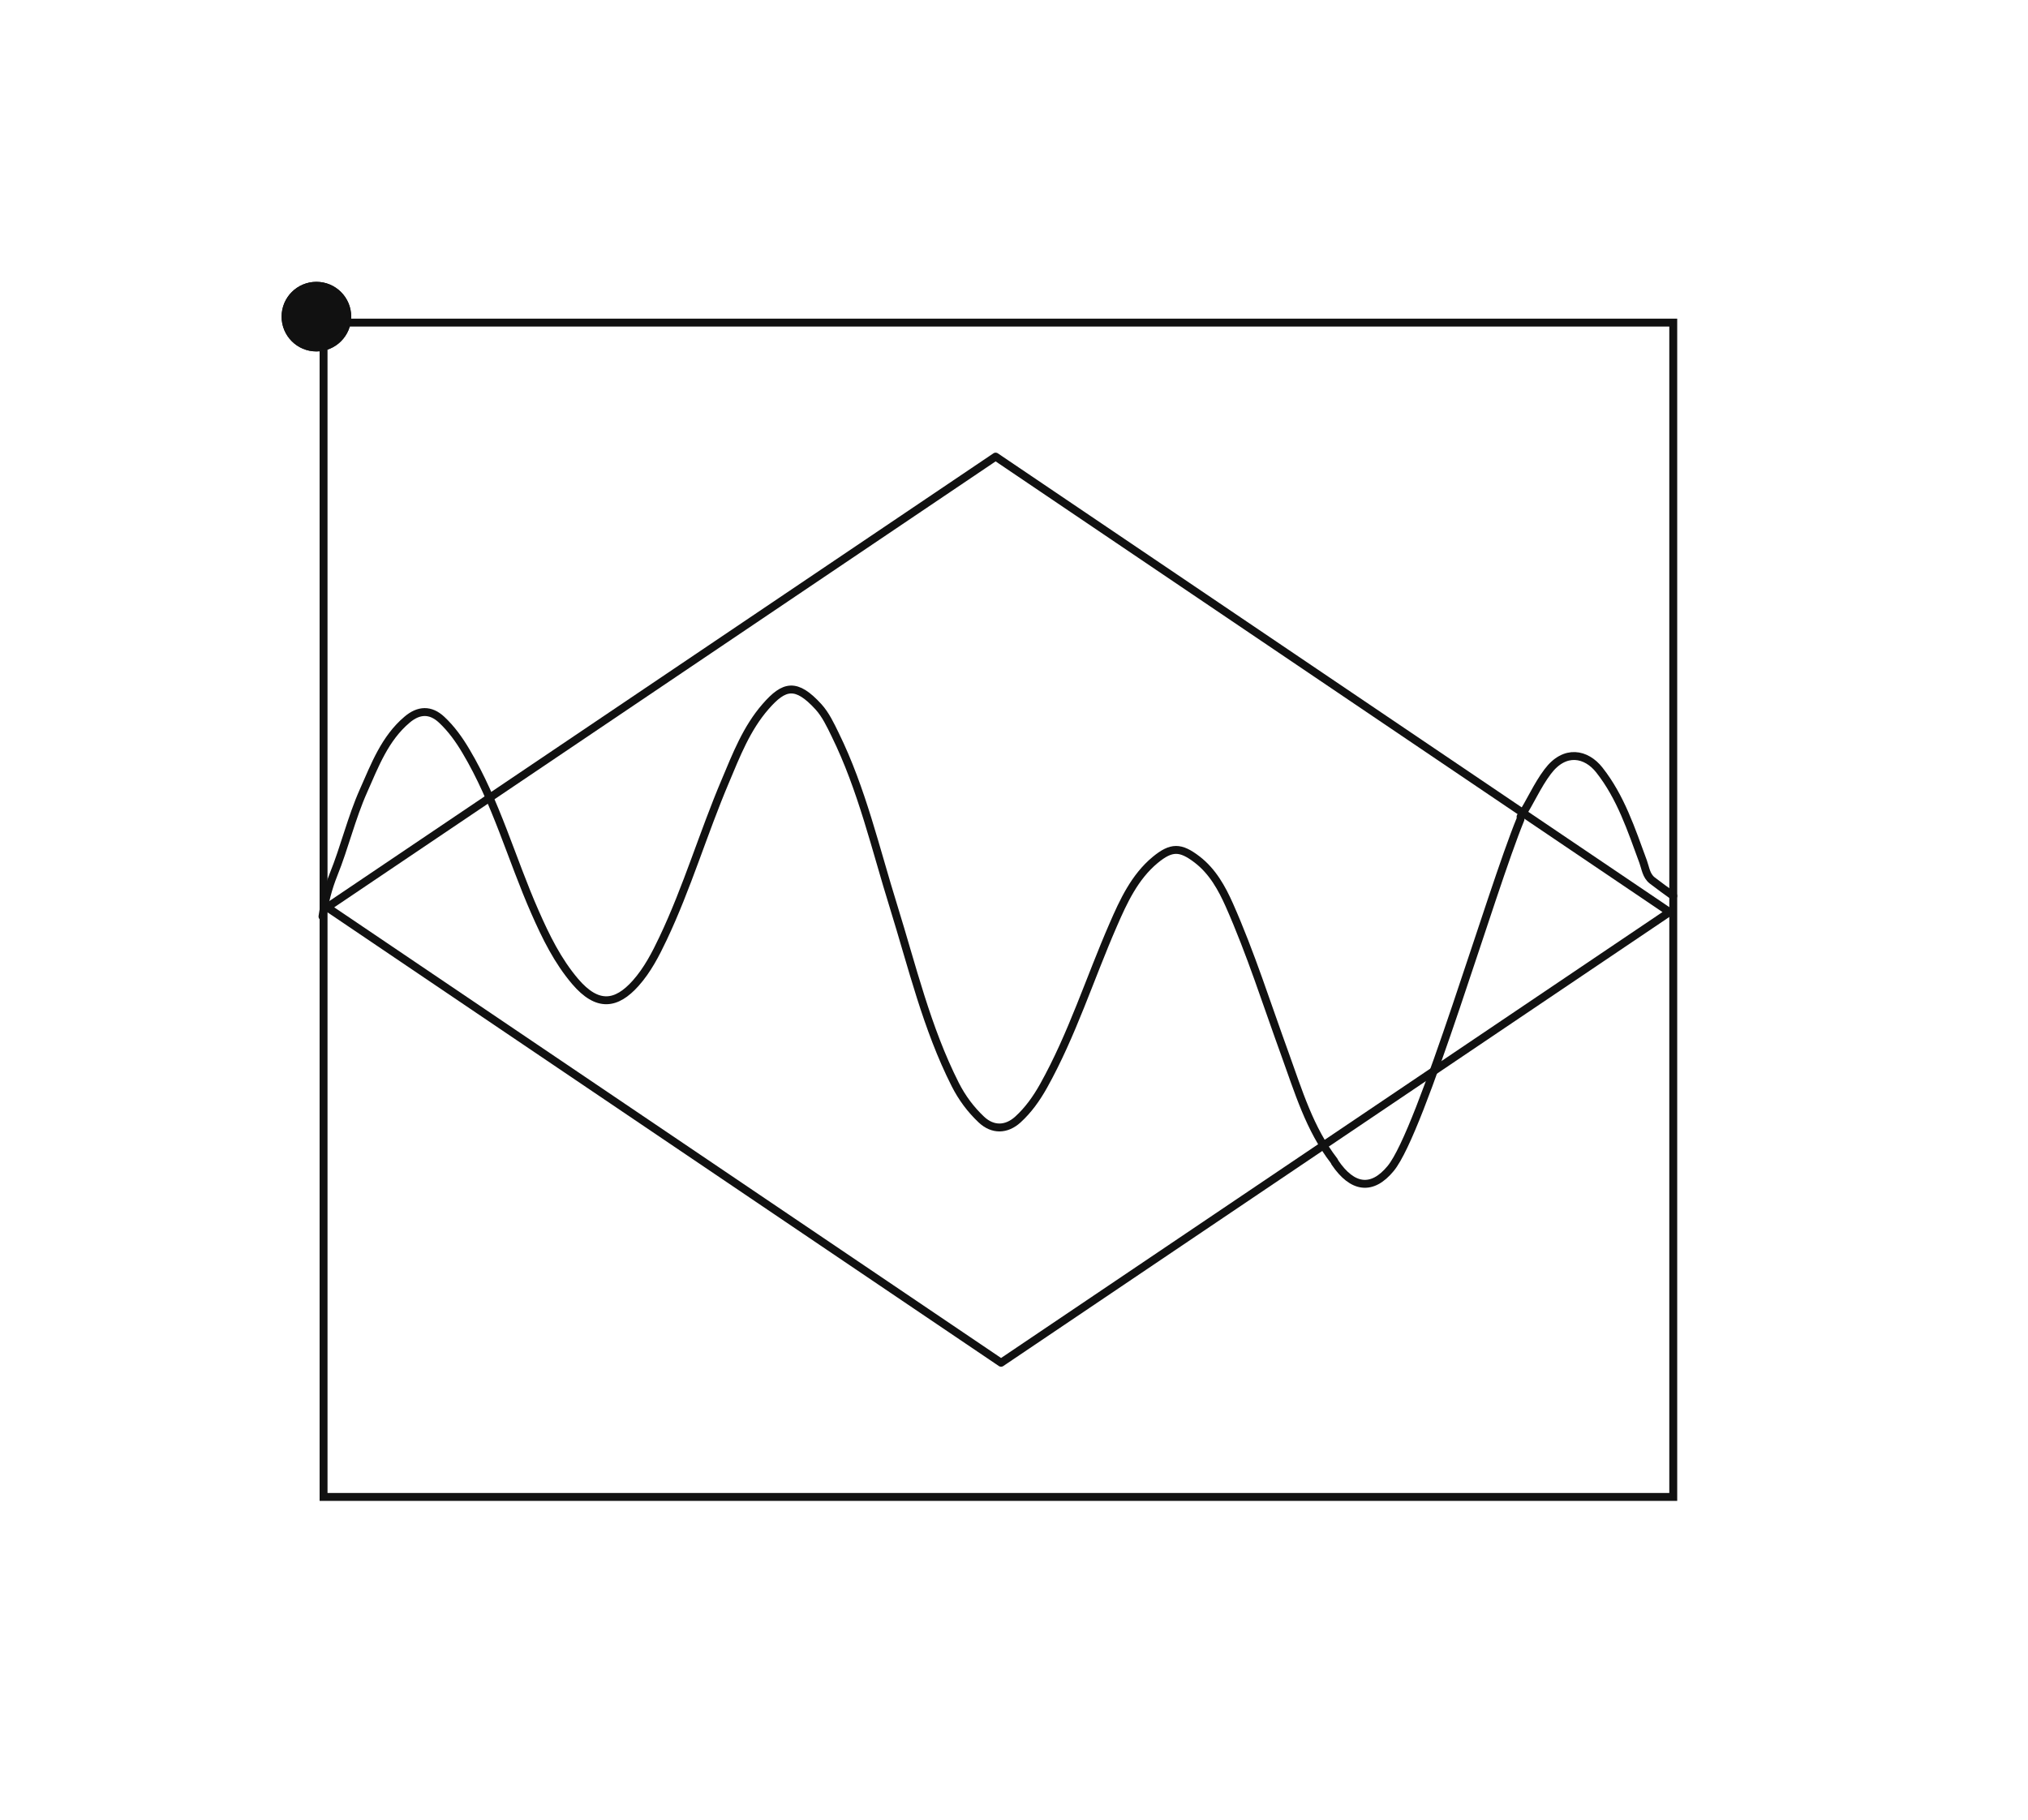
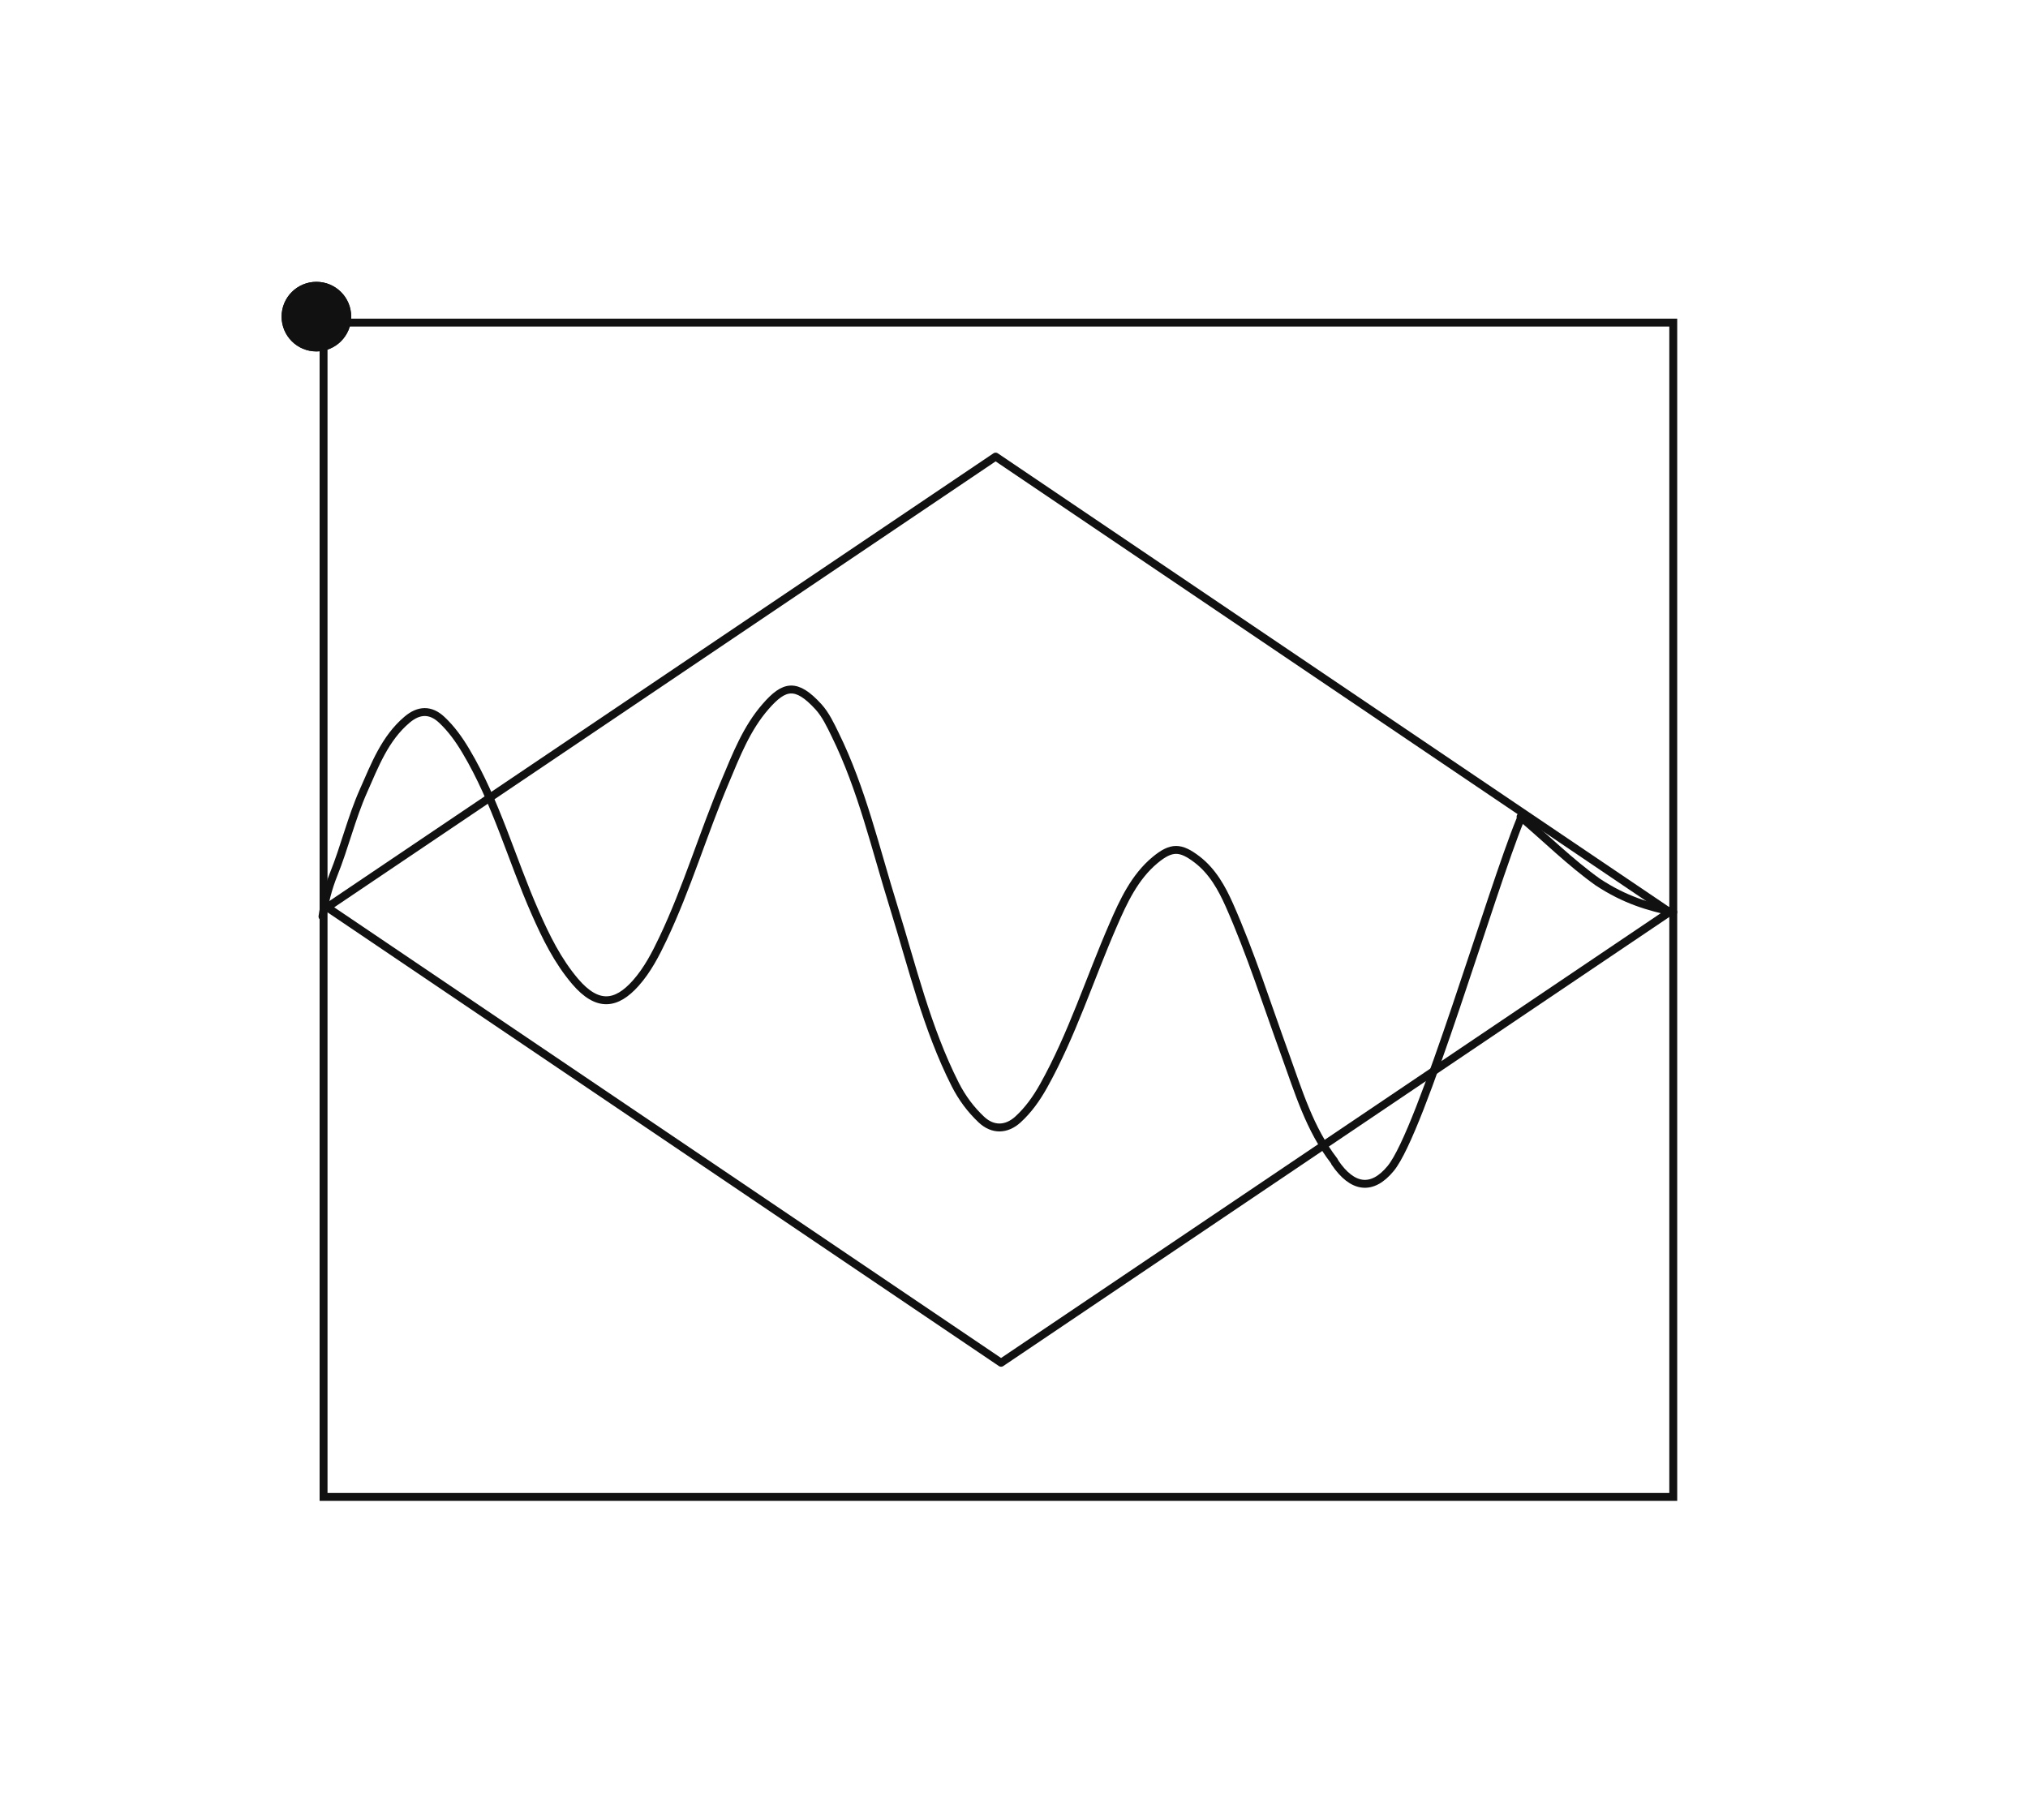
<svg xmlns="http://www.w3.org/2000/svg" xmlns:xlink="http://www.w3.org/1999/xlink" width="380" height="341" viewBox="-40 -40 256.387 230" fill="none">
  <path d="M171.539 0.755H0.906V149.245H171.539V0.755Z" stroke="#111" stroke-miterlimit="10" />
  <path d="M171.07 75.29L86.56 132.28L1.36 74.69L85.87 17.7L171.07 75.29Z" stroke="#111" stroke-linecap="round" stroke-linejoin="round" />
  <path id="wave-a" d="M128.658 106.742C125.561 102.739 124.142 97.921 122.45 93.253C120.154 86.94 118.13 80.521 115.411 74.388C114.475 72.289 113.312 70.159 111.348 68.649C109.234 67.032 108.101 67.002 106.032 68.709C103.449 70.854 102.029 73.92 100.715 76.956C97.77 83.723 95.534 90.822 91.924 97.286C91.033 98.872 90.006 100.322 88.677 101.531C87.242 102.83 85.52 102.89 84.07 101.531C82.726 100.262 81.638 98.812 80.762 97.09C77.152 89.946 75.325 82.182 72.969 74.6C70.688 67.289 68.981 59.767 65.582 52.85C64.978 51.611 64.374 50.327 63.468 49.33C60.658 46.264 59.148 46.596 56.792 49.3C54.39 52.049 53.091 55.417 51.687 58.755C48.907 65.311 46.883 72.183 43.832 78.618C42.881 80.626 41.854 82.62 40.358 84.297C37.927 87.015 35.54 87.378 32.716 84.07C30.495 81.457 29.015 78.436 27.641 75.31C24.665 68.558 22.717 61.338 18.91 54.949C18.034 53.469 17.068 52.125 15.844 50.977C14.425 49.648 12.944 49.708 11.464 50.962C8.655 53.333 7.386 56.731 5.951 59.964C4.426 63.392 3.565 67.093 2.16 70.567C1.465 72.304 1.027 74.071 0.77 75.853" stroke="#111" stroke-linecap="round" stroke-linejoin="round" />
  <path d="M152.223 63.56C148.492 72.637 139.714 102.966 135.817 107.709C133.46 110.579 130.973 110.224 128.768 106.961" stroke="#111" stroke-linecap="round" stroke-linejoin="round" />
-   <path d="M152.235 63.241C153.459 61.399 154.305 59.329 155.664 57.532C157.839 54.632 160.558 55.251 162.189 57.321C164.908 60.764 166.237 64.873 167.732 68.921C168.034 69.751 168.11 70.688 168.88 71.292C169.74 71.95 170.62 72.6 171.539 73.25" stroke="#111" stroke-linecap="round" stroke-linejoin="round" />
+   <path d="M152.235 63.241C155.5 66 158.5 69 162 71.5C165.5 73.8 168.4 74.6 171.539 75.29" stroke="#111" stroke-linecap="round" stroke-linejoin="round" />
  <circle r="4.4" fill="#111">
    <animateMotion dur="6s" repeatCount="indefinite" rotate="auto" keyPoints="1;0" keyTimes="0;1" calcMode="linear">
      <mpath xlink:href="#wave-a" />
    </animateMotion>
  </circle>
  <circle r="4.4" fill="#111">
    <animateMotion dur="6s" begin="-3s" repeatCount="indefinite" rotate="auto" keyPoints="1;0" keyTimes="0;1" calcMode="linear">
      <mpath xlink:href="#wave-a" />
    </animateMotion>
  </circle>
</svg>
